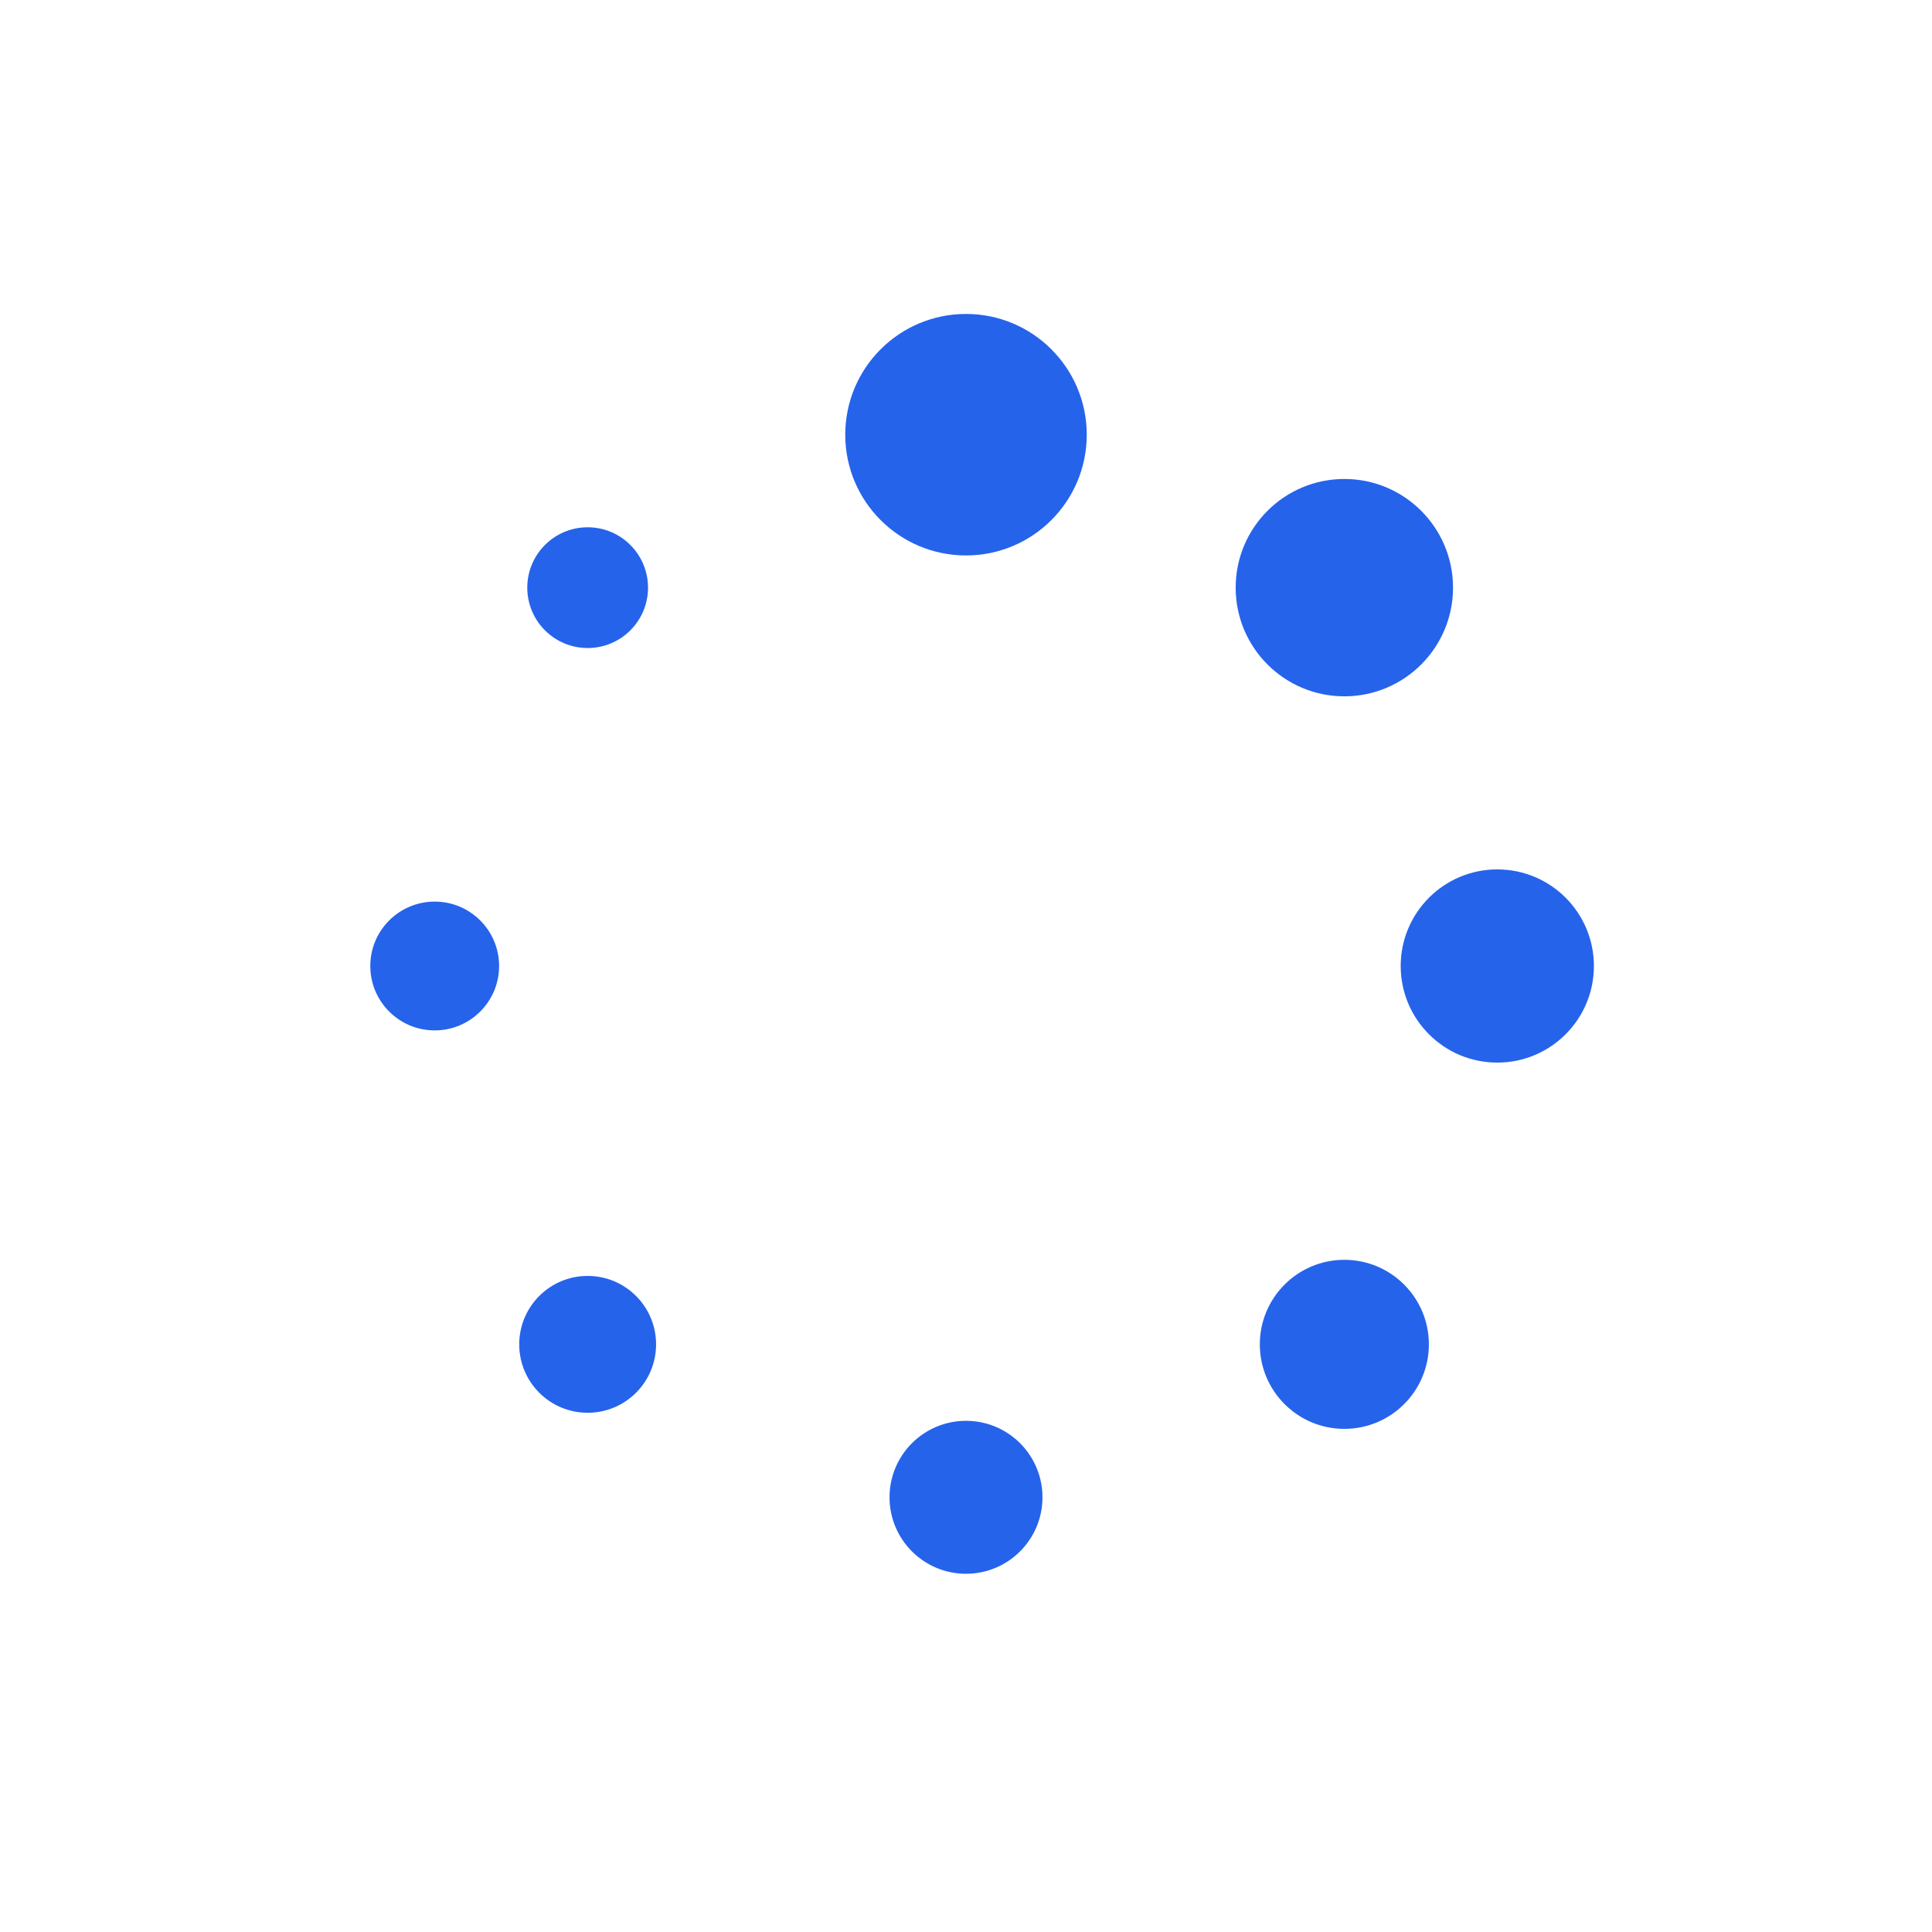
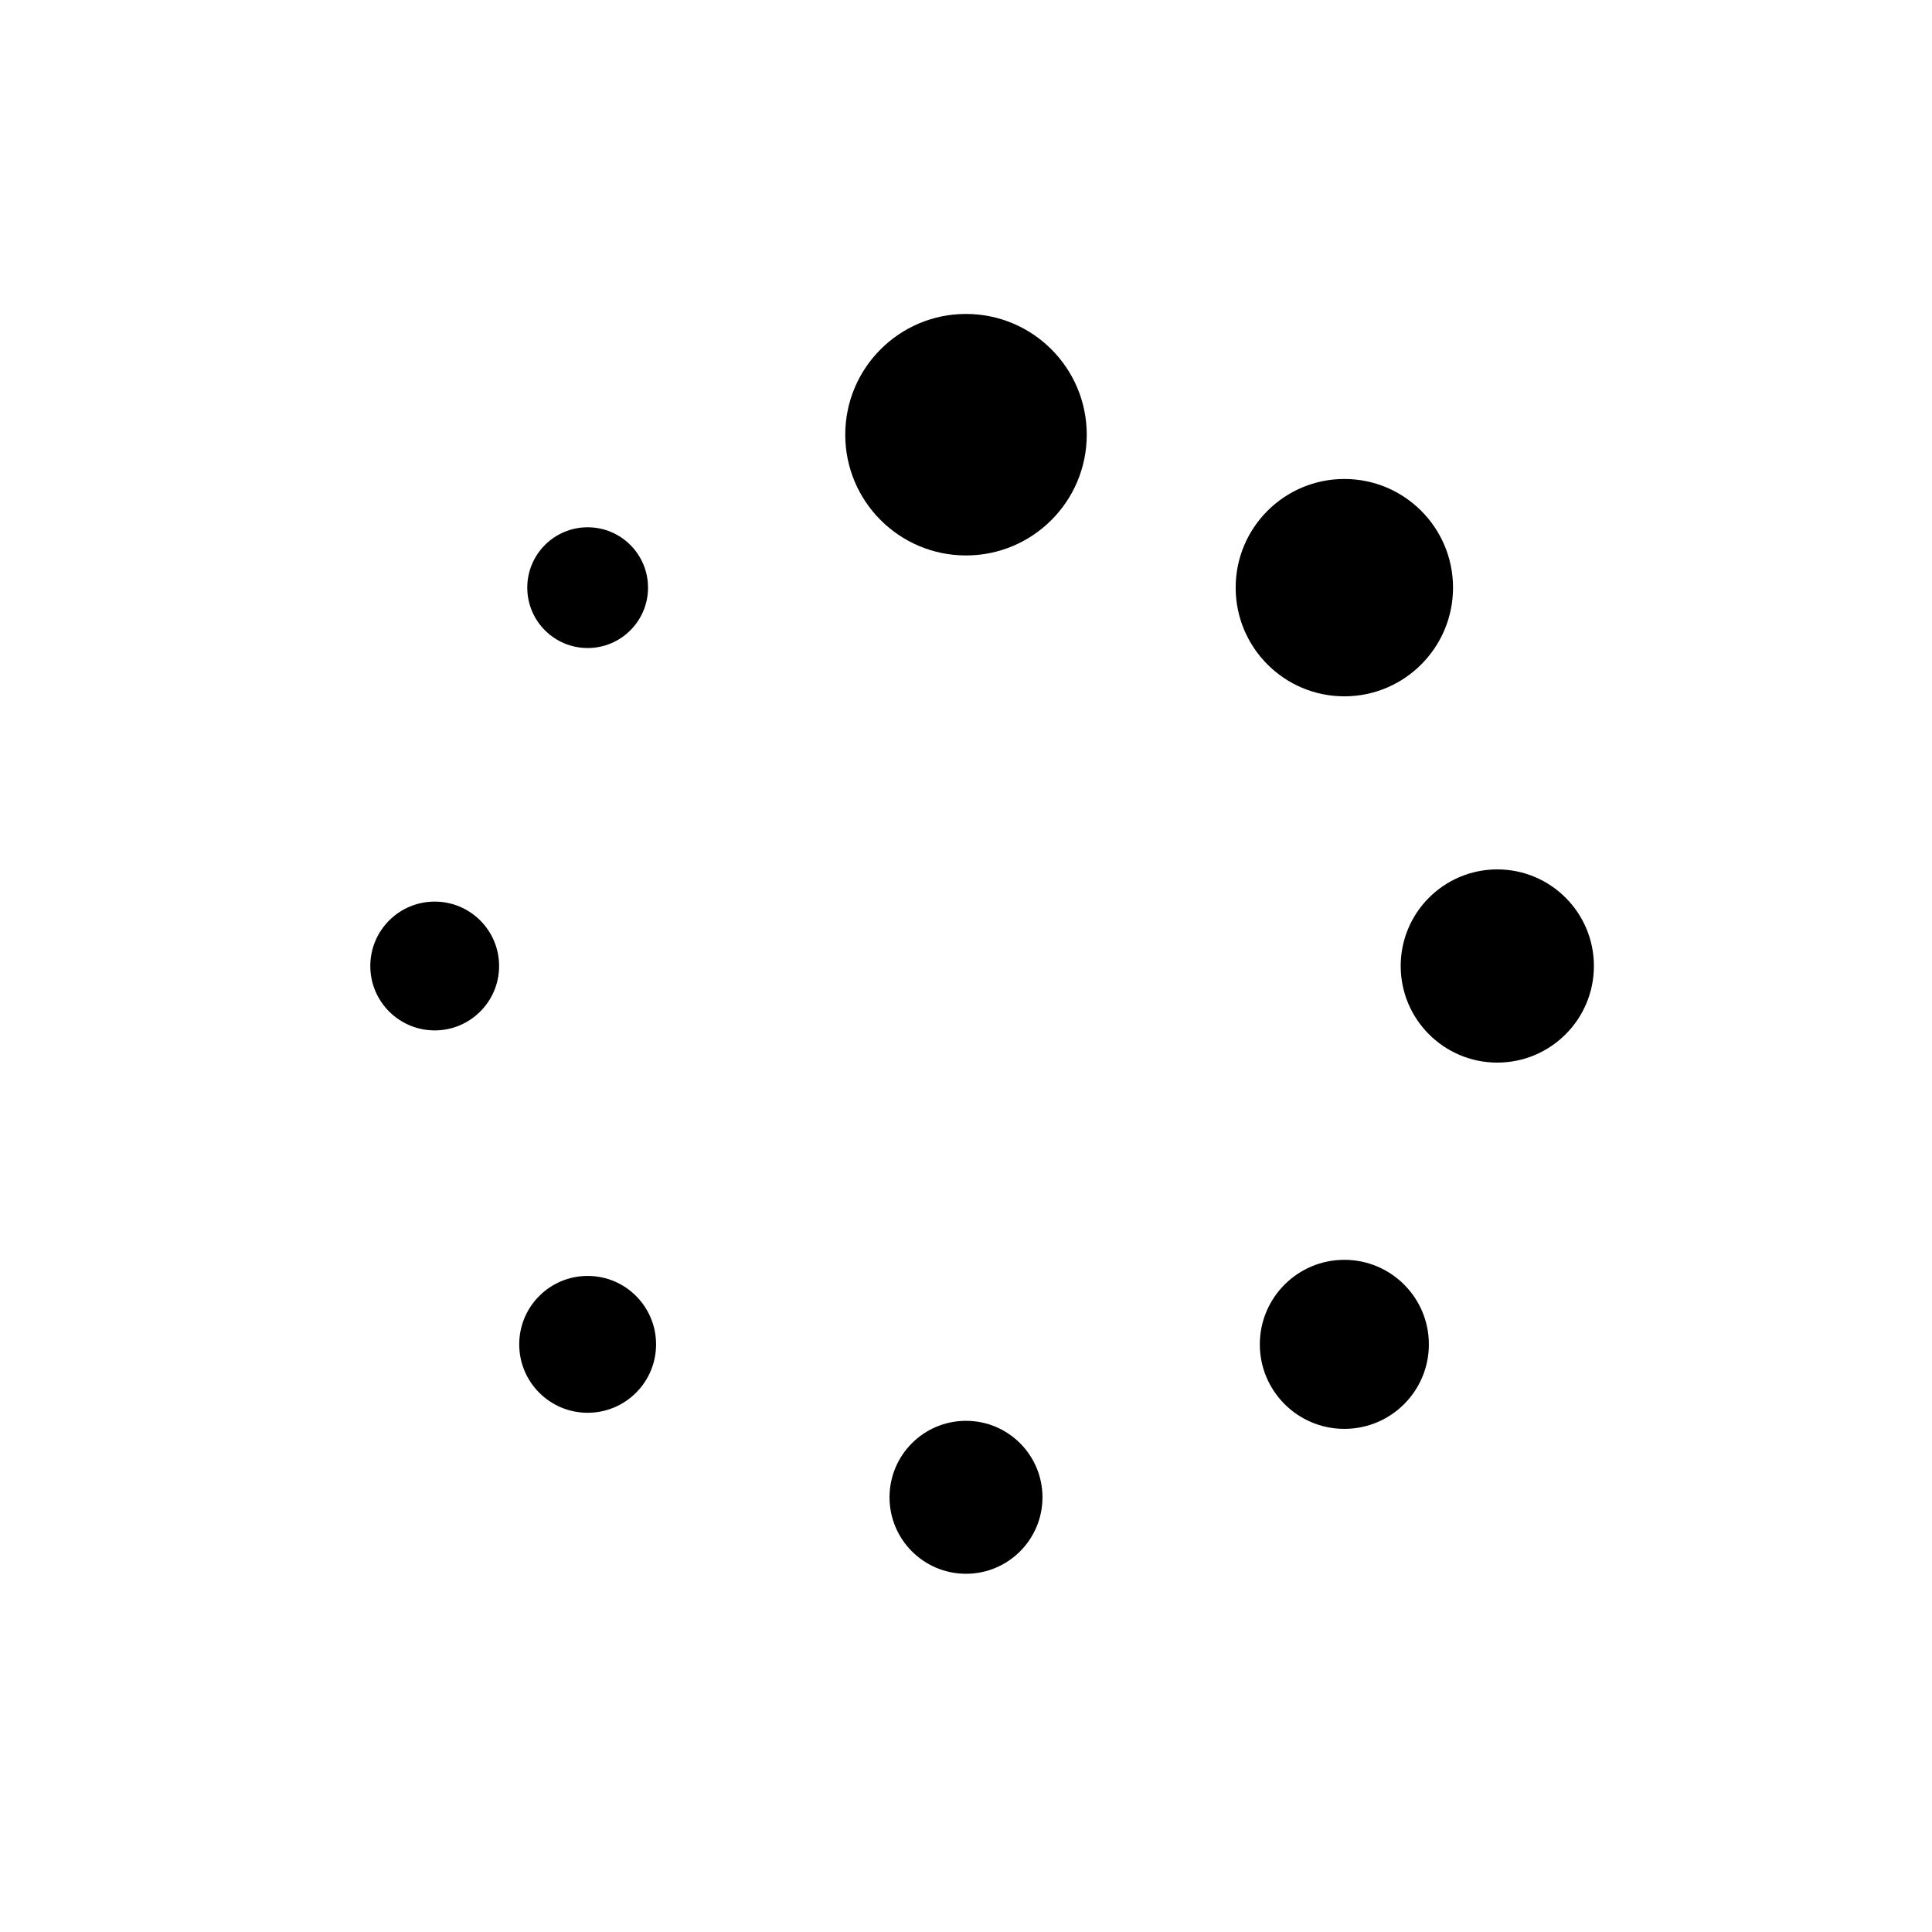
<svg xmlns="http://www.w3.org/2000/svg" width="24" height="24" viewBox="0 0 24 24" fill="none">
-   <circle fill="#2563EB" stroke="none" cx="12" cy="5.4" r="1.5" />
-   <circle fill="#2563EB" stroke="none" cx="16.7" cy="7.3" r="1.35" />
-   <circle fill="#2563EB" stroke="none" cx="18.6" cy="12" r="1.2" />
-   <circle fill="#2563EB" stroke="none" cx="16.7" cy="16.7" r="1.05" />
-   <circle fill="#2563EB" stroke="none" cx="12" cy="18.6" r="0.95" />
-   <circle fill="#2563EB" stroke="none" cx="7.3" cy="16.7" r="0.85" />
-   <circle fill="#2563EB" stroke="none" cx="5.4" cy="12" r="0.8" />
-   <circle fill="#2563EB" stroke="none" cx="7.3" cy="7.3" r="0.75" />
+   <circle fill="currentColor" stroke="none" cx="12" cy="5.4" r="1.5" />
+   <circle fill="currentColor" stroke="none" cx="16.7" cy="7.3" r="1.35" />
+   <circle fill="currentColor" stroke="none" cx="18.6" cy="12" r="1.2" />
+   <circle fill="currentColor" stroke="none" cx="16.7" cy="16.7" r="1.05" />
+   <circle fill="currentColor" stroke="none" cx="12" cy="18.6" r="0.95" />
+   <circle fill="currentColor" stroke="none" cx="7.3" cy="16.7" r="0.85" />
+   <circle fill="currentColor" stroke="none" cx="5.4" cy="12" r="0.8" />
+   <circle fill="currentColor" stroke="none" cx="7.3" cy="7.3" r="0.75" />
</svg>
